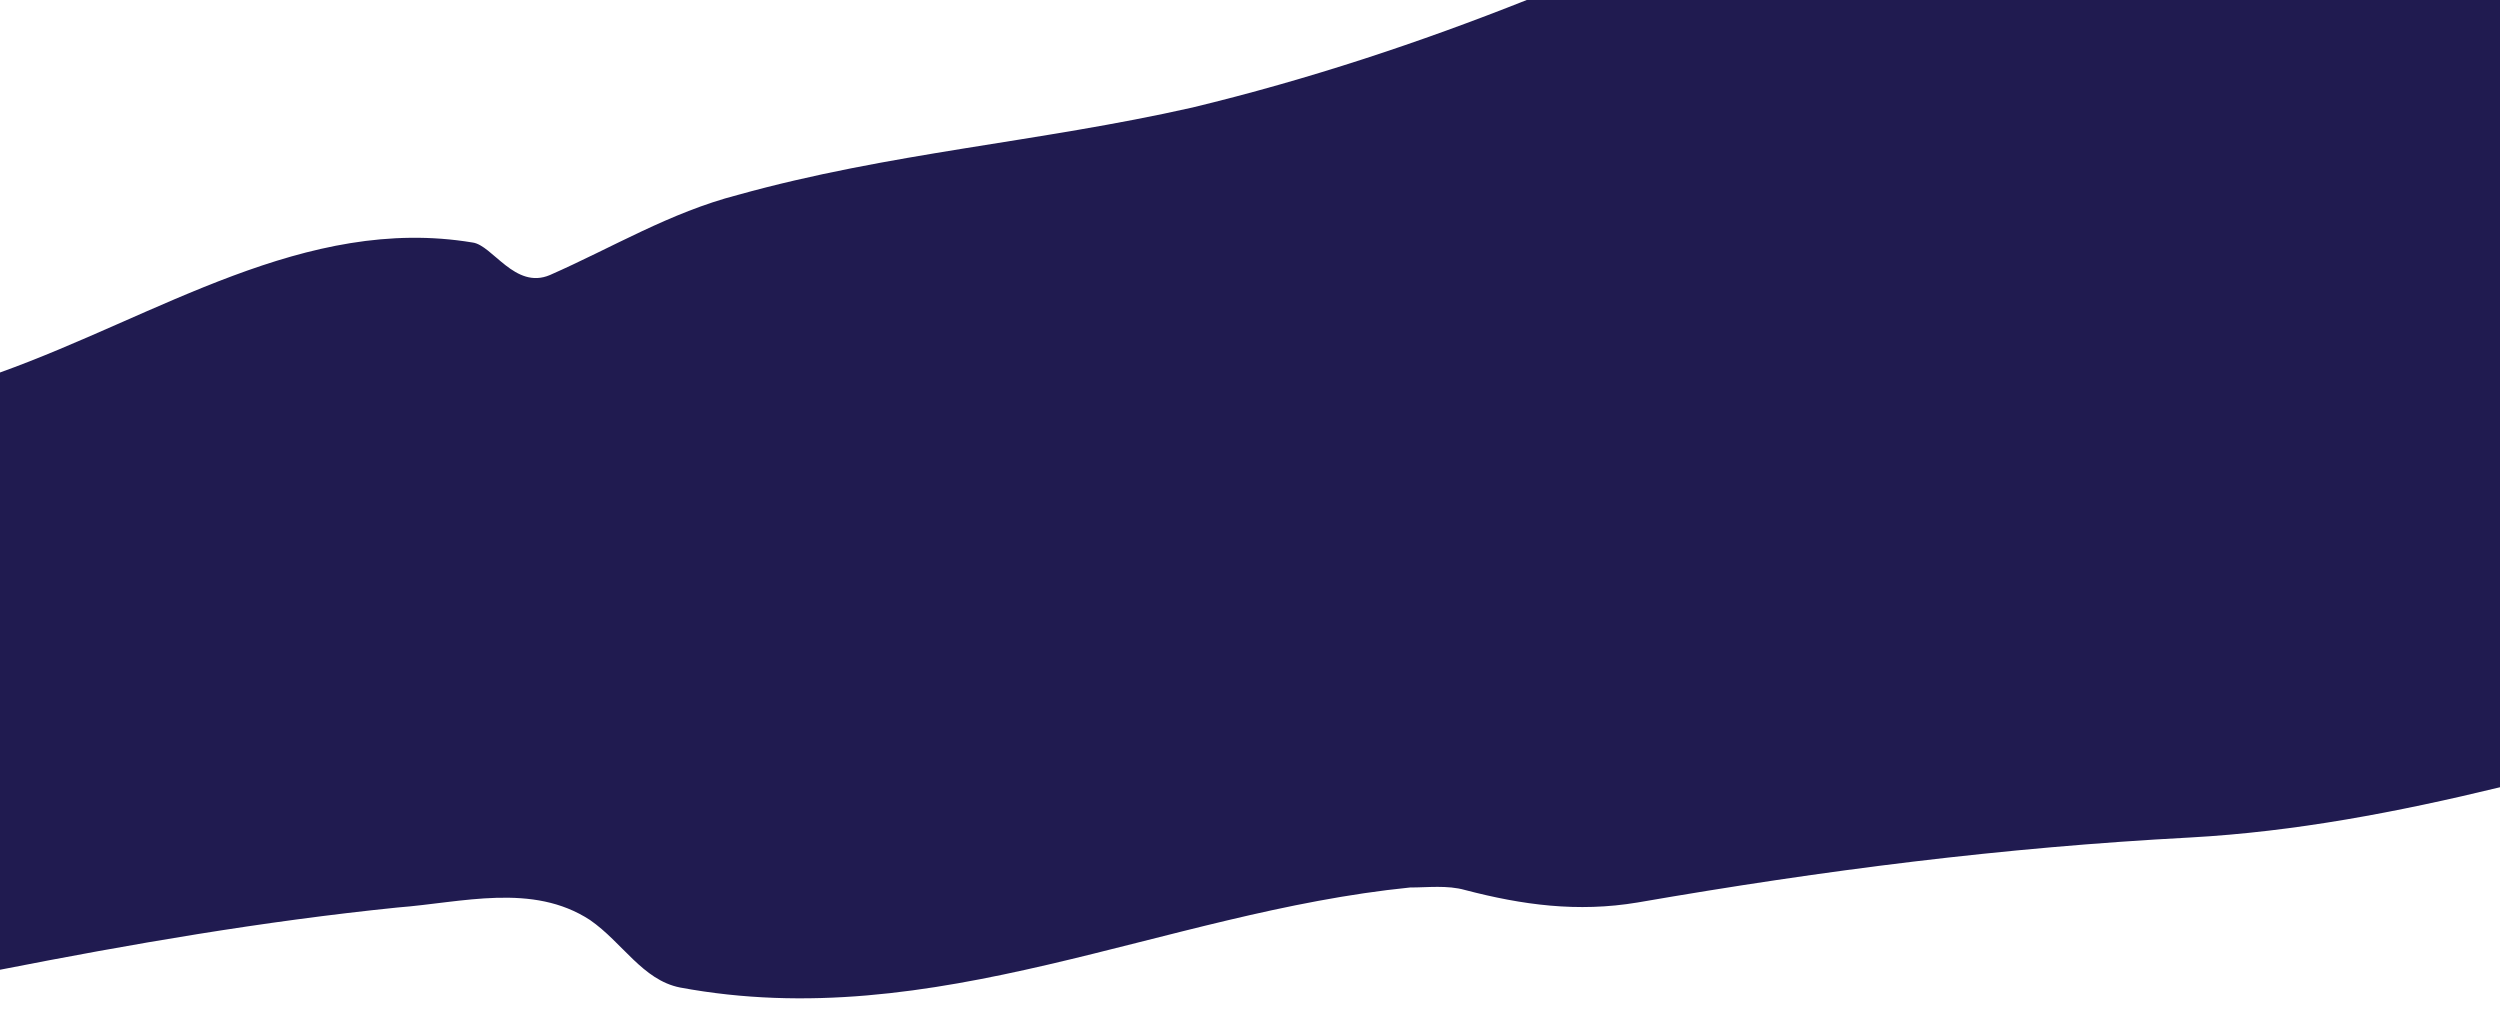
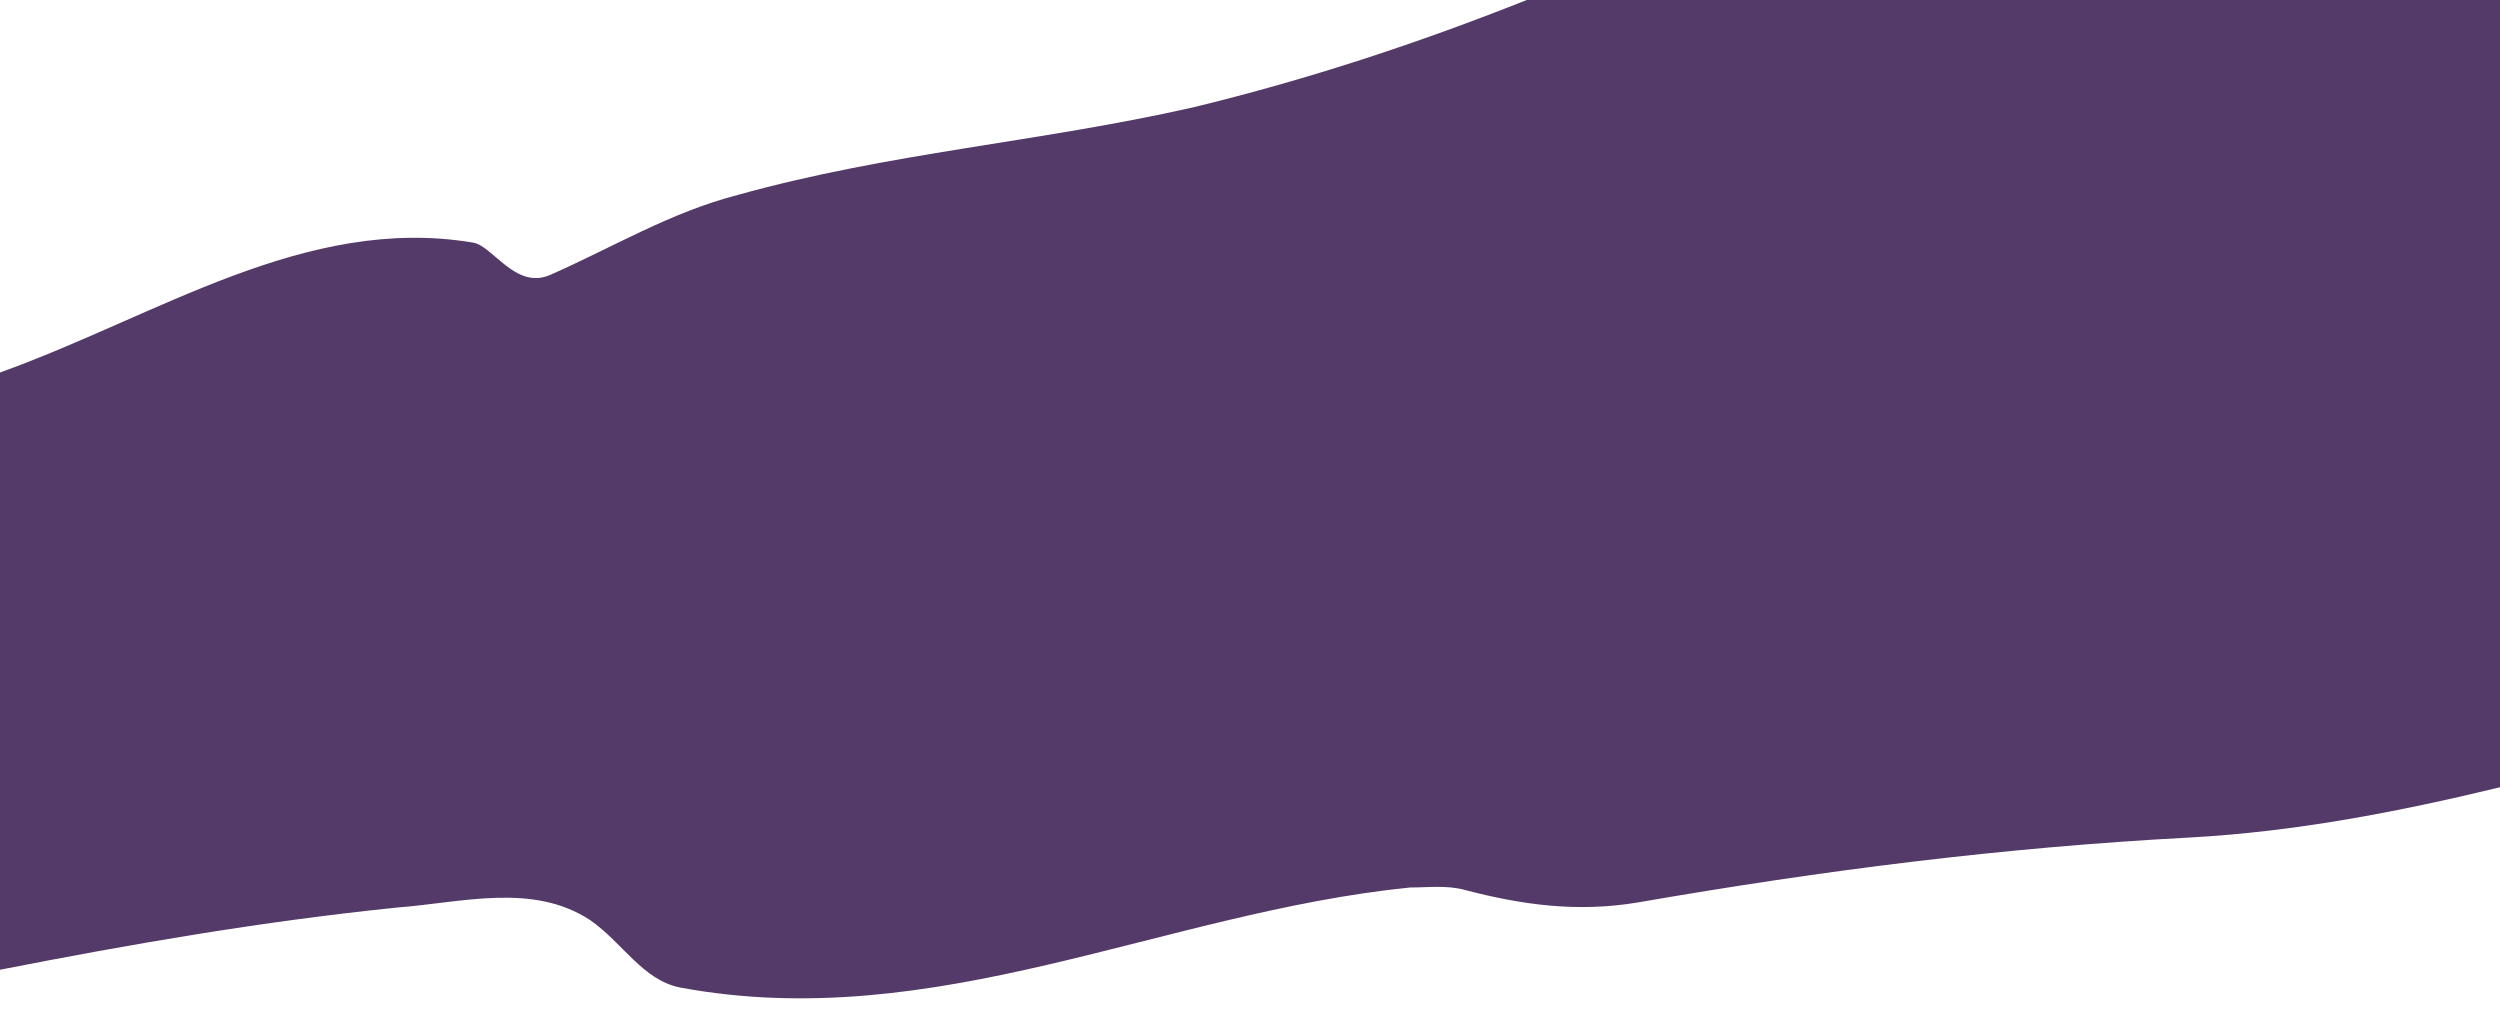
- <svg xmlns="http://www.w3.org/2000/svg" version="1.1" id="Layer_4" x="0px" y="0px" viewBox="0 0 1000 414" enable-background="new 0 0 1000 414" xml:space="preserve">
-   <path fill="#201B50" d="M610.7,0c-42.8,17-87,31.7-133.7,43c-62,14-121,18-182,35c-27,7-50,21-75,32c-14,6-23-12-31-13  C122.2,85.9,63.2,126.3,0,149v238.9c52.5-10.3,105.1-19.4,159-24.9c26-2,54-10,77,5c13,9,21,24,36,27c102,19,193-30,292-40  c7,0,15-1,22,1c23,6,45,9,69,5c75-13,146-22,221-26c42-2.3,83.1-10.2,124-20.1V0H610.7z" />
-   <g>
- </g>
-   <g>
- </g>
-   <g>
- </g>
-   <g>
- </g>
-   <g>
- </g>
-   <g>
- </g>
+ <svg xmlns="http://www.w3.org/2000/svg" viewBox="0 363.8 1000 406.3">
+   <path fill="#543A68" d="M610.7 363.8c-42.8 17-87 31.7-133.7 43-62 14-121 18-182 35-27 7-50 21-75 32-14 6-23-12-31-13-66.8-11.1-125.8 29.3-189 52v238.9c52.5-10.3 105.1-19.4 159-24.9 26-2 54-10 77 5 13 9 21 24 36 27 102 19 193-30 292-40 7 0 15-1 22 1 23 6 45 9 69 5 75-13 146-22 221-26 42-2.3 83.1-10.2 124-20.1V363.8H610.7z" />
</svg>
